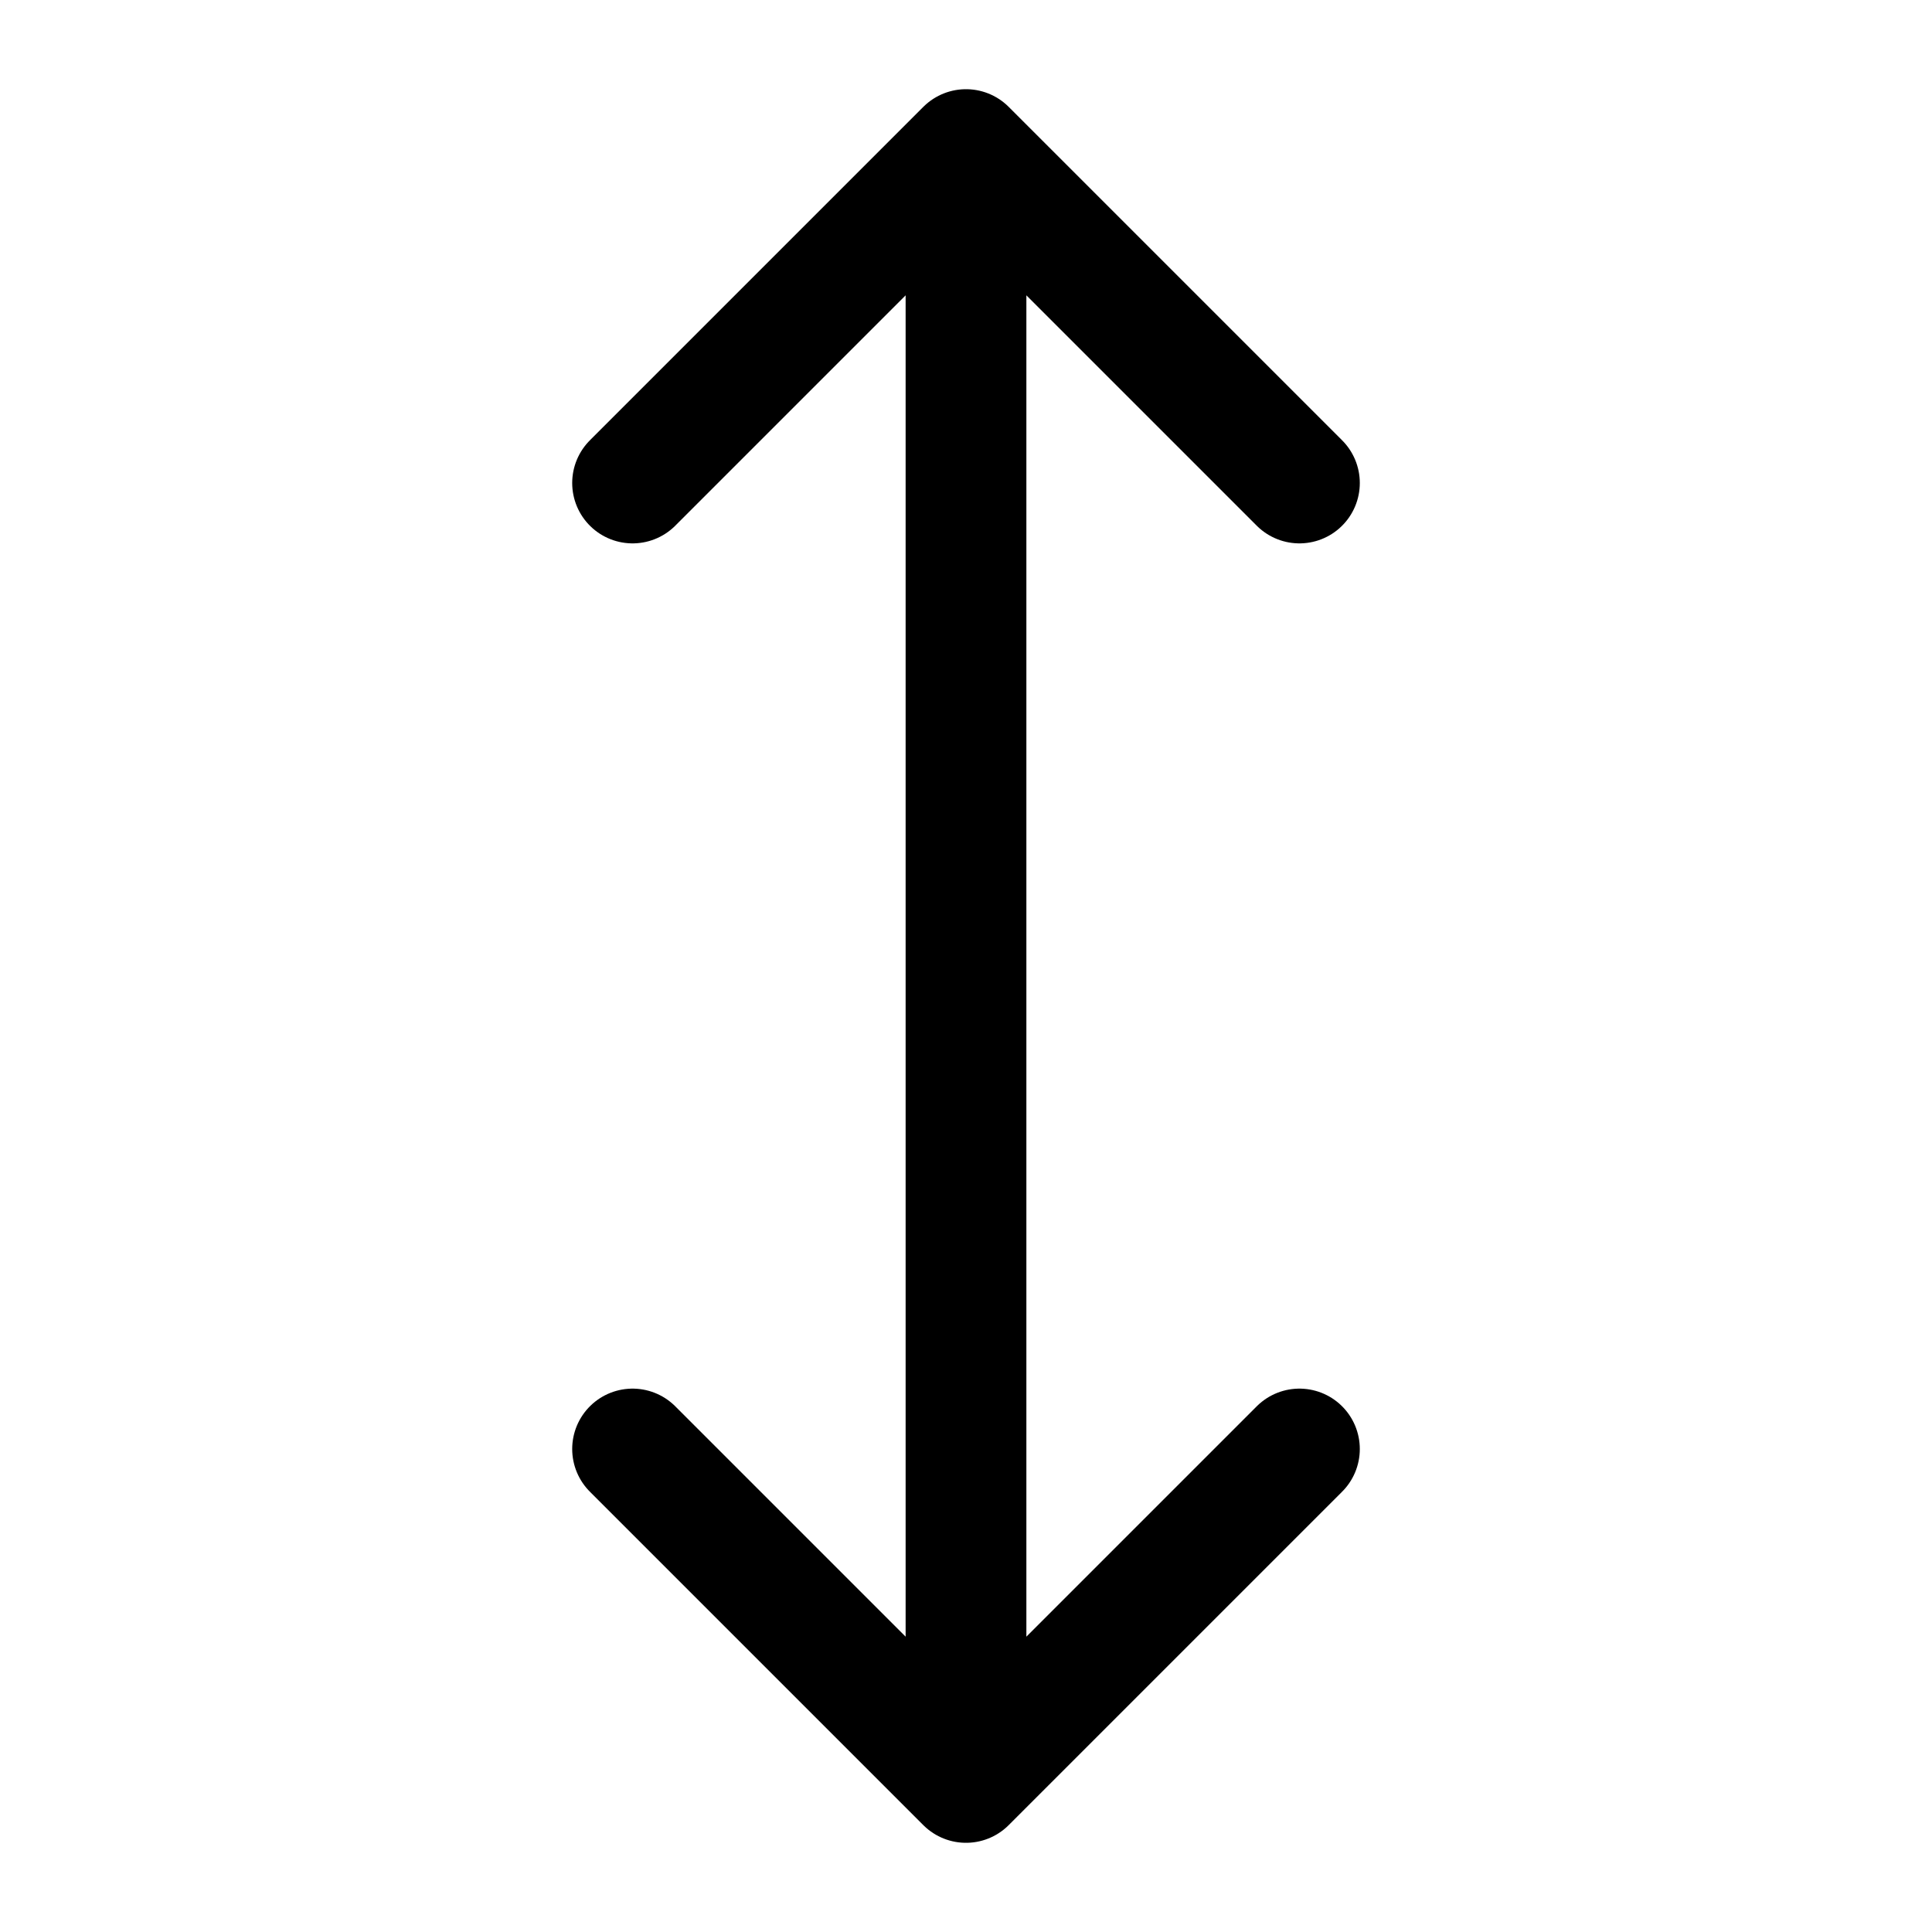
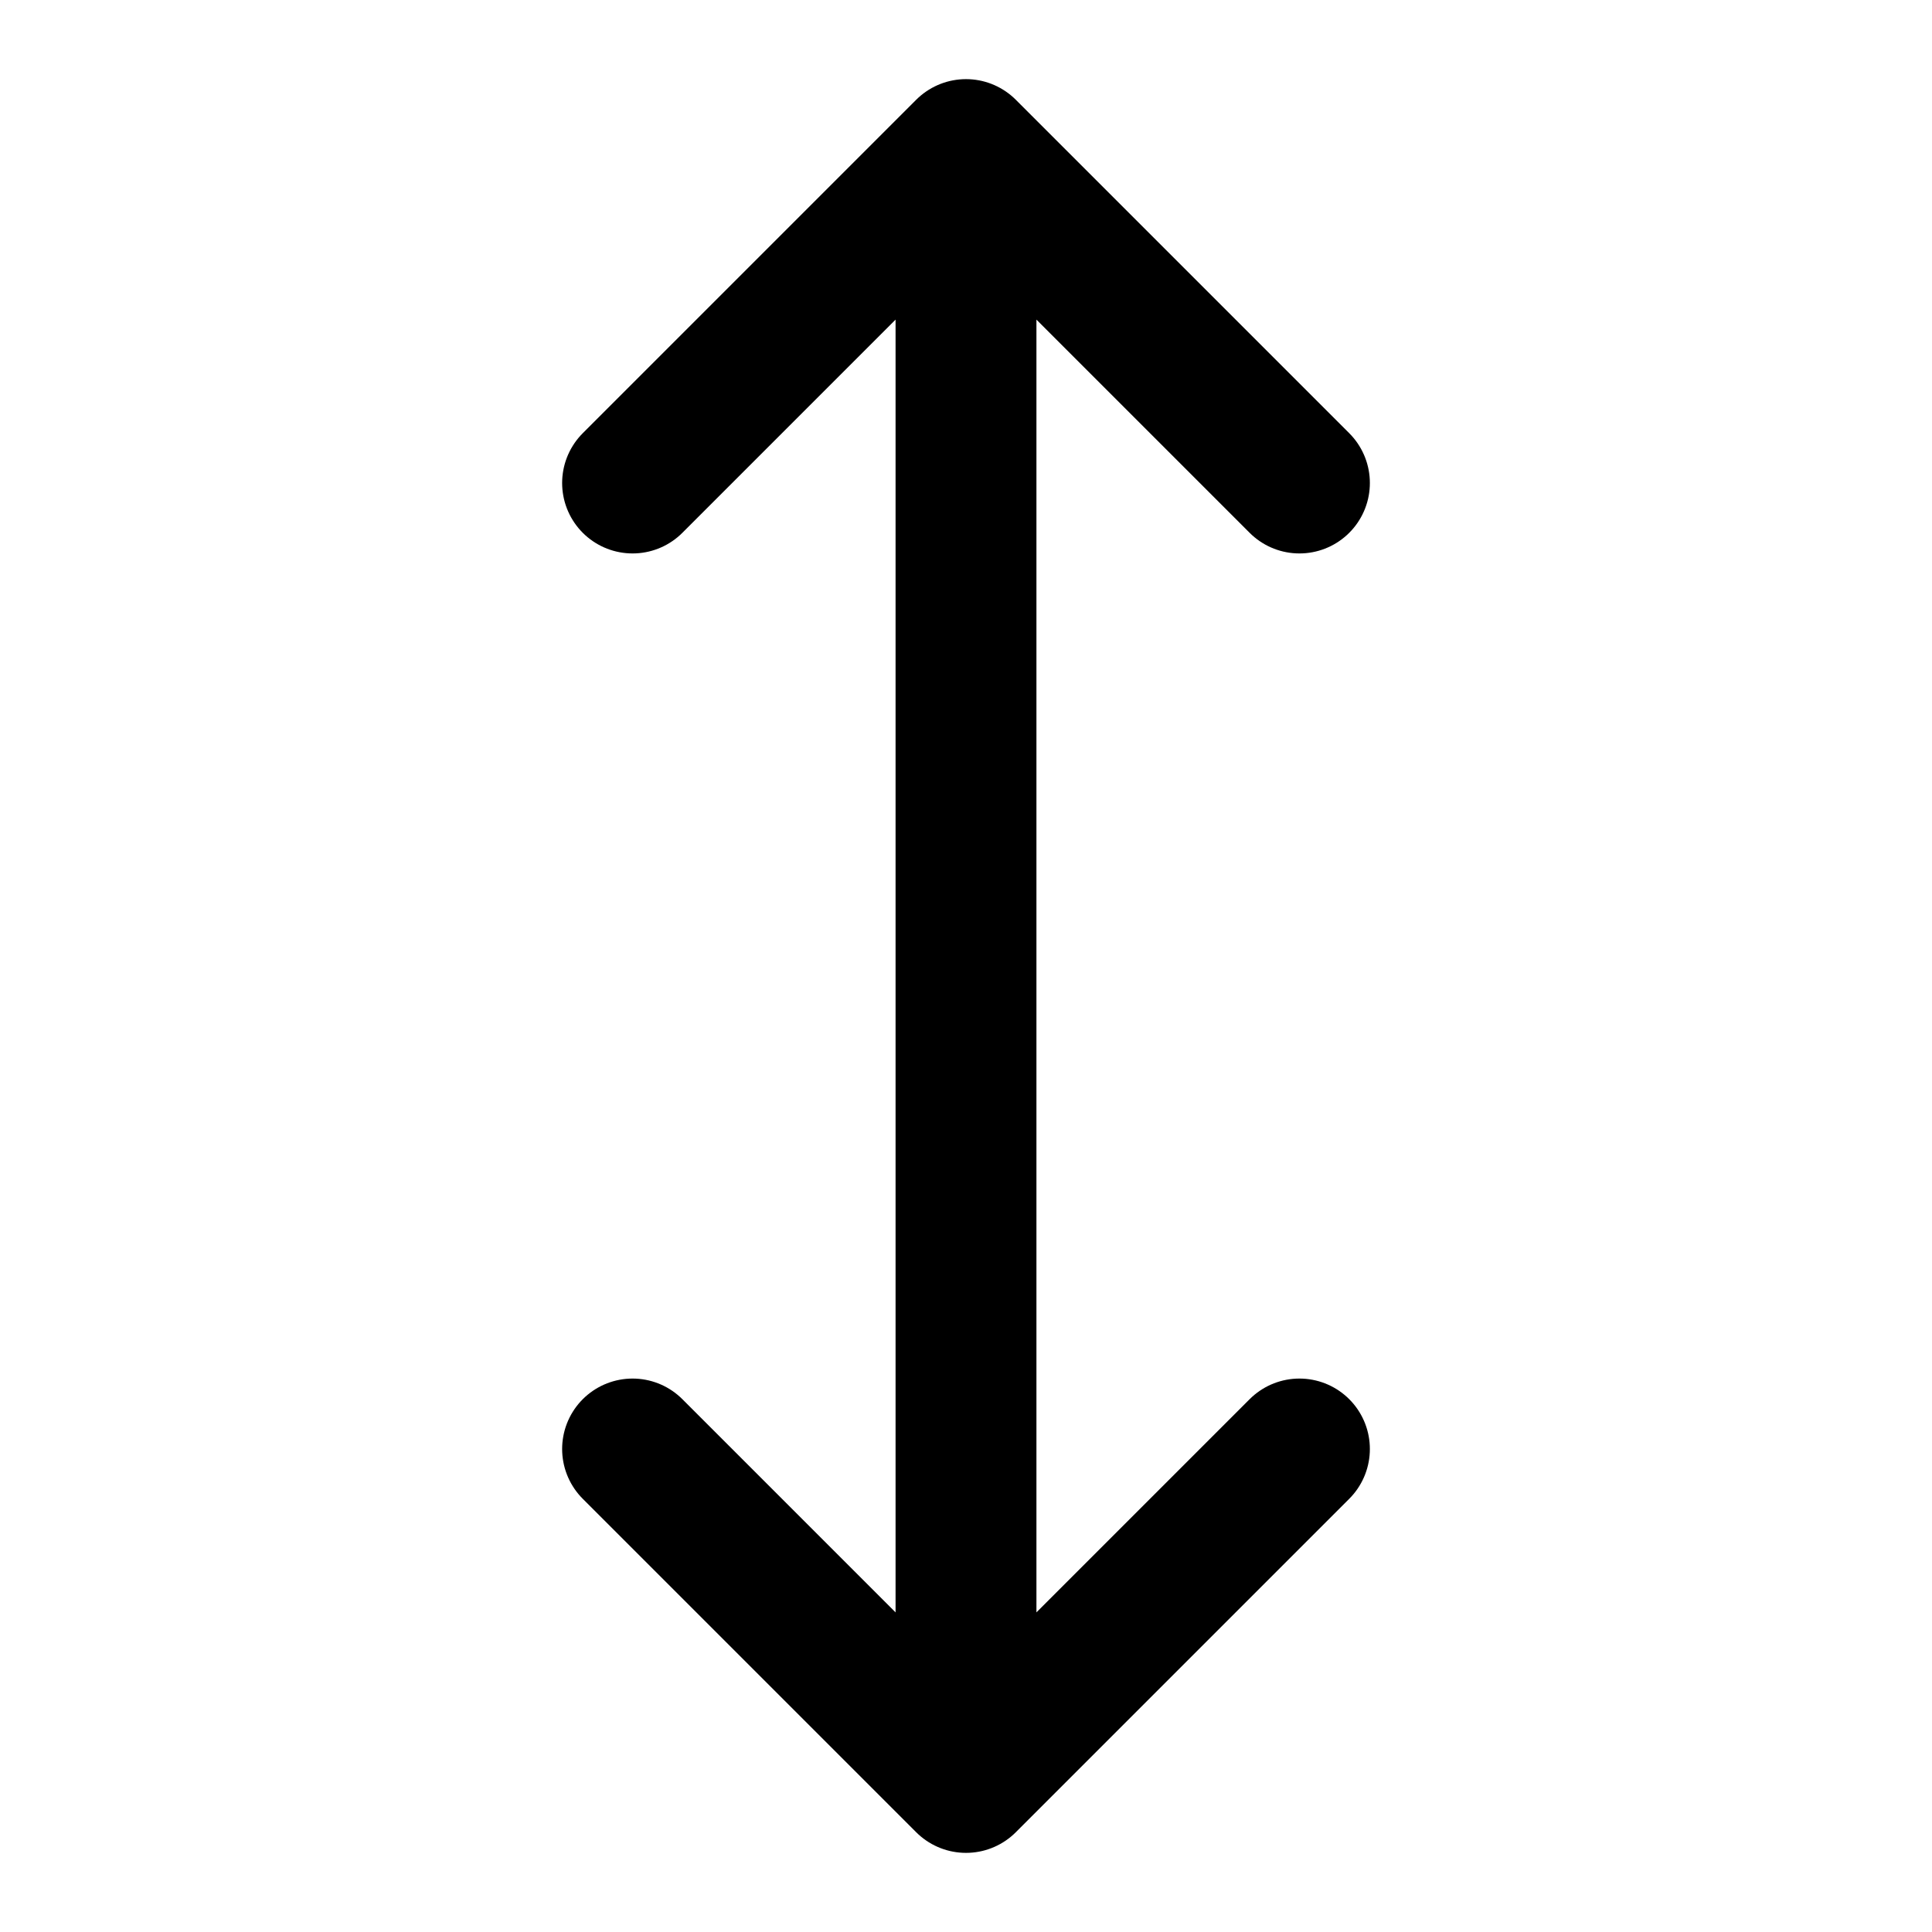
<svg xmlns="http://www.w3.org/2000/svg" viewBox="0 0 24 24">
-   <path fill="none" stroke="currentColor" stroke-linecap="round" stroke-linejoin="round" stroke-width="1.5" d="M16.142 6L12 1.858L7.858 6M12 1.858L12 22.142M7.858 18L12 22.142L16.142 18" />
+   <path fill="none" stroke="currentColor" stroke-linecap="round" stroke-linejoin="round" stroke-width="1.75" d="M16.142 6L12 1.858L7.858 6M12 1.858L12 22.142M7.858 18L12 22.142L16.142 18" />
</svg>
